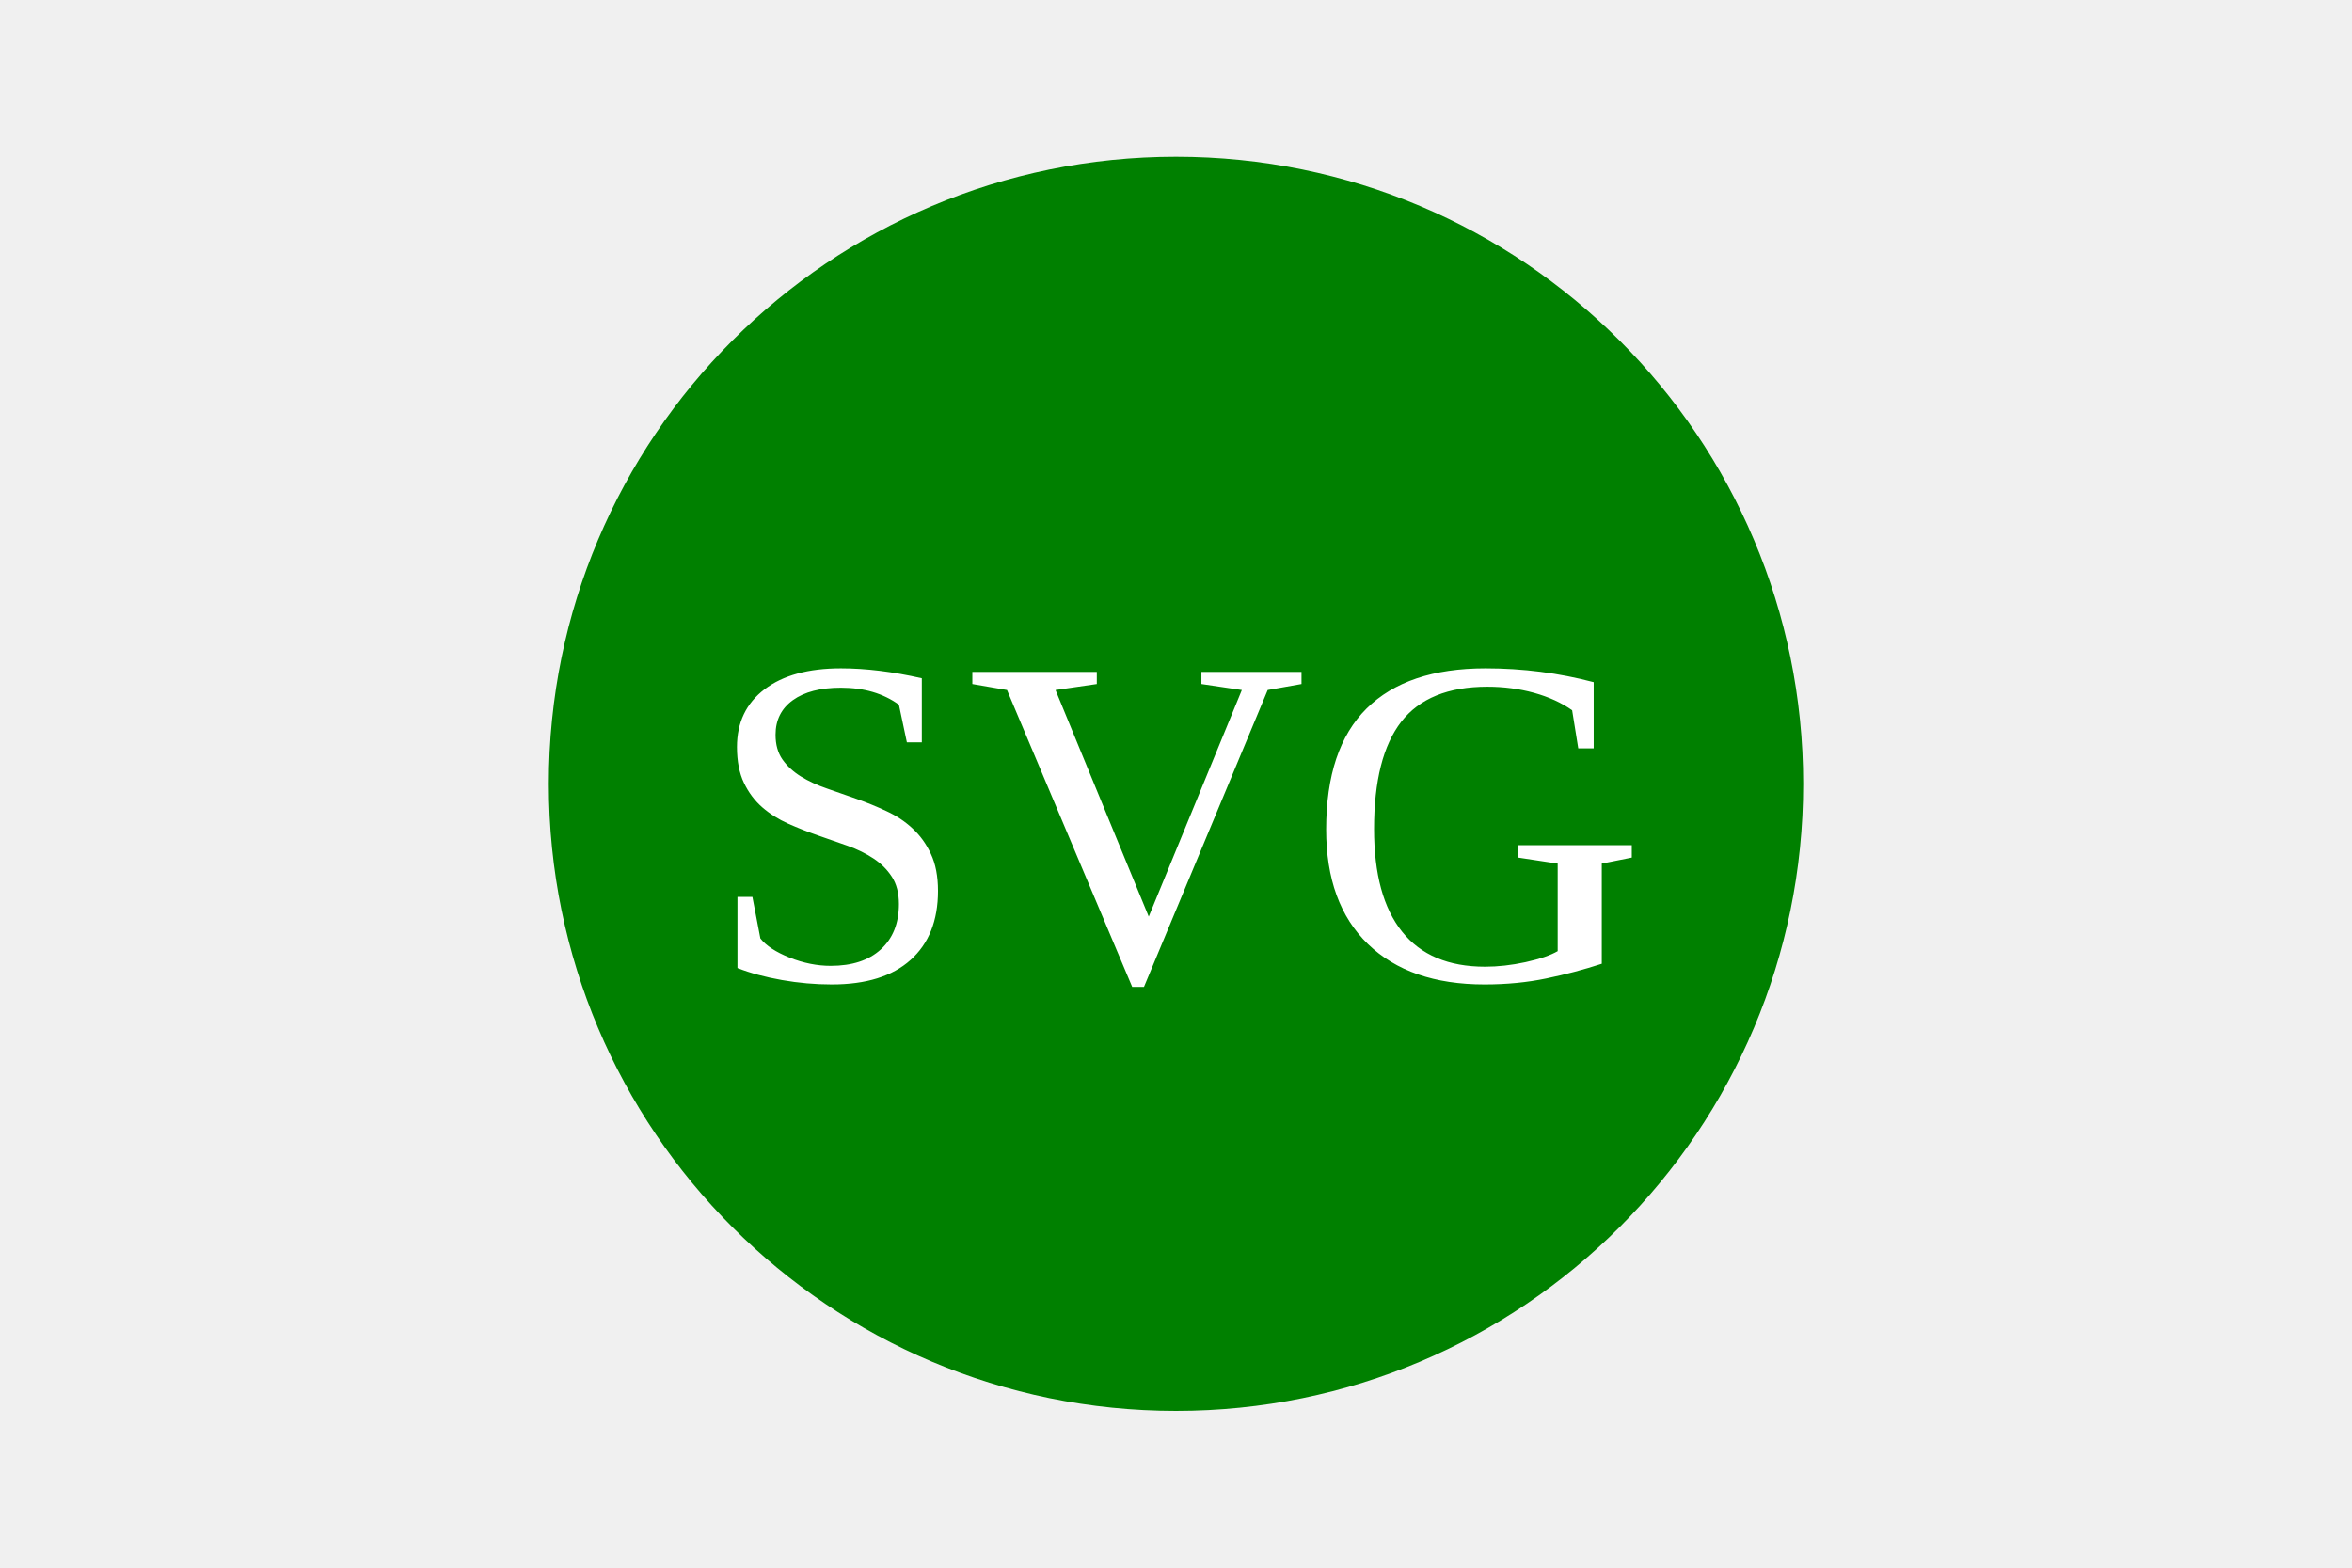
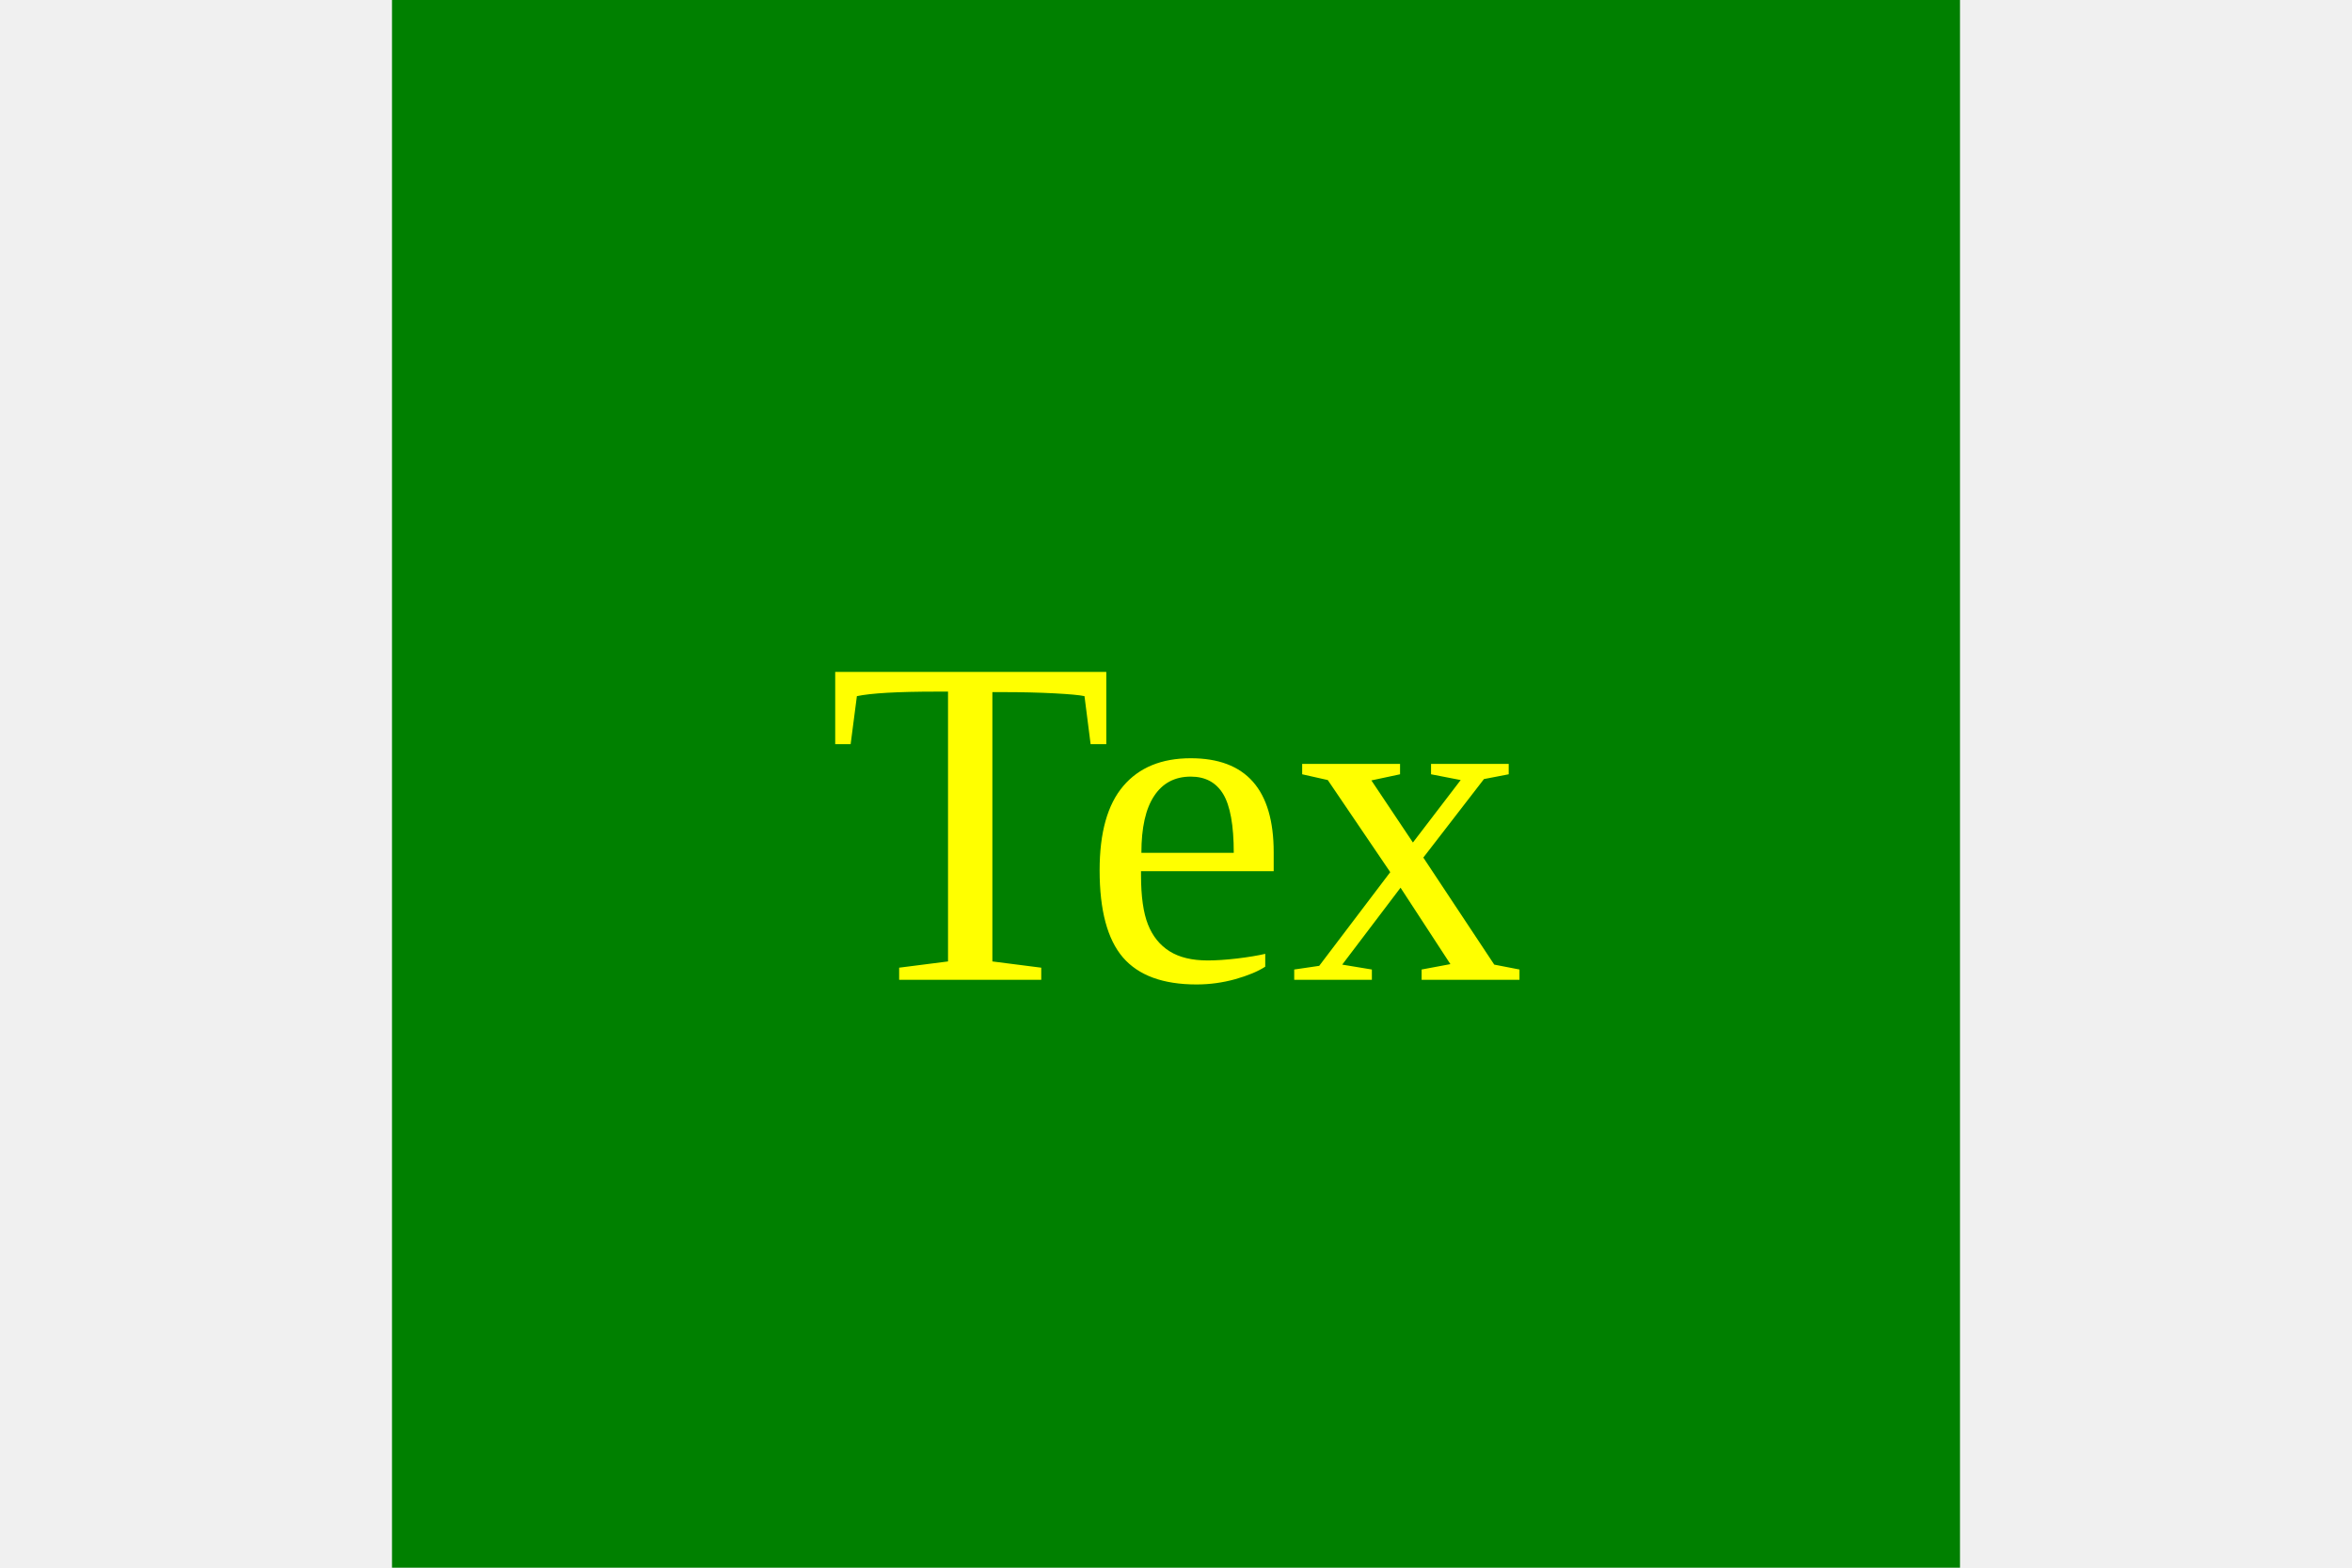
<svg xmlns="http://www.w3.org/2000/svg" version="1.1" width="300" height="200">
-   <circle cx="150" cy="100" r="80" fill="green" />
-   <text x="150" y="125" font-size="60" text-anchor="middle" fill="white">SVG</text>
+   <rect x="50" height="200" width="200" fill="Green" />
+   <text x="150" y="125" font-size="60" text-anchor="middle" fill="Yellow">Tex</text>
</svg>
